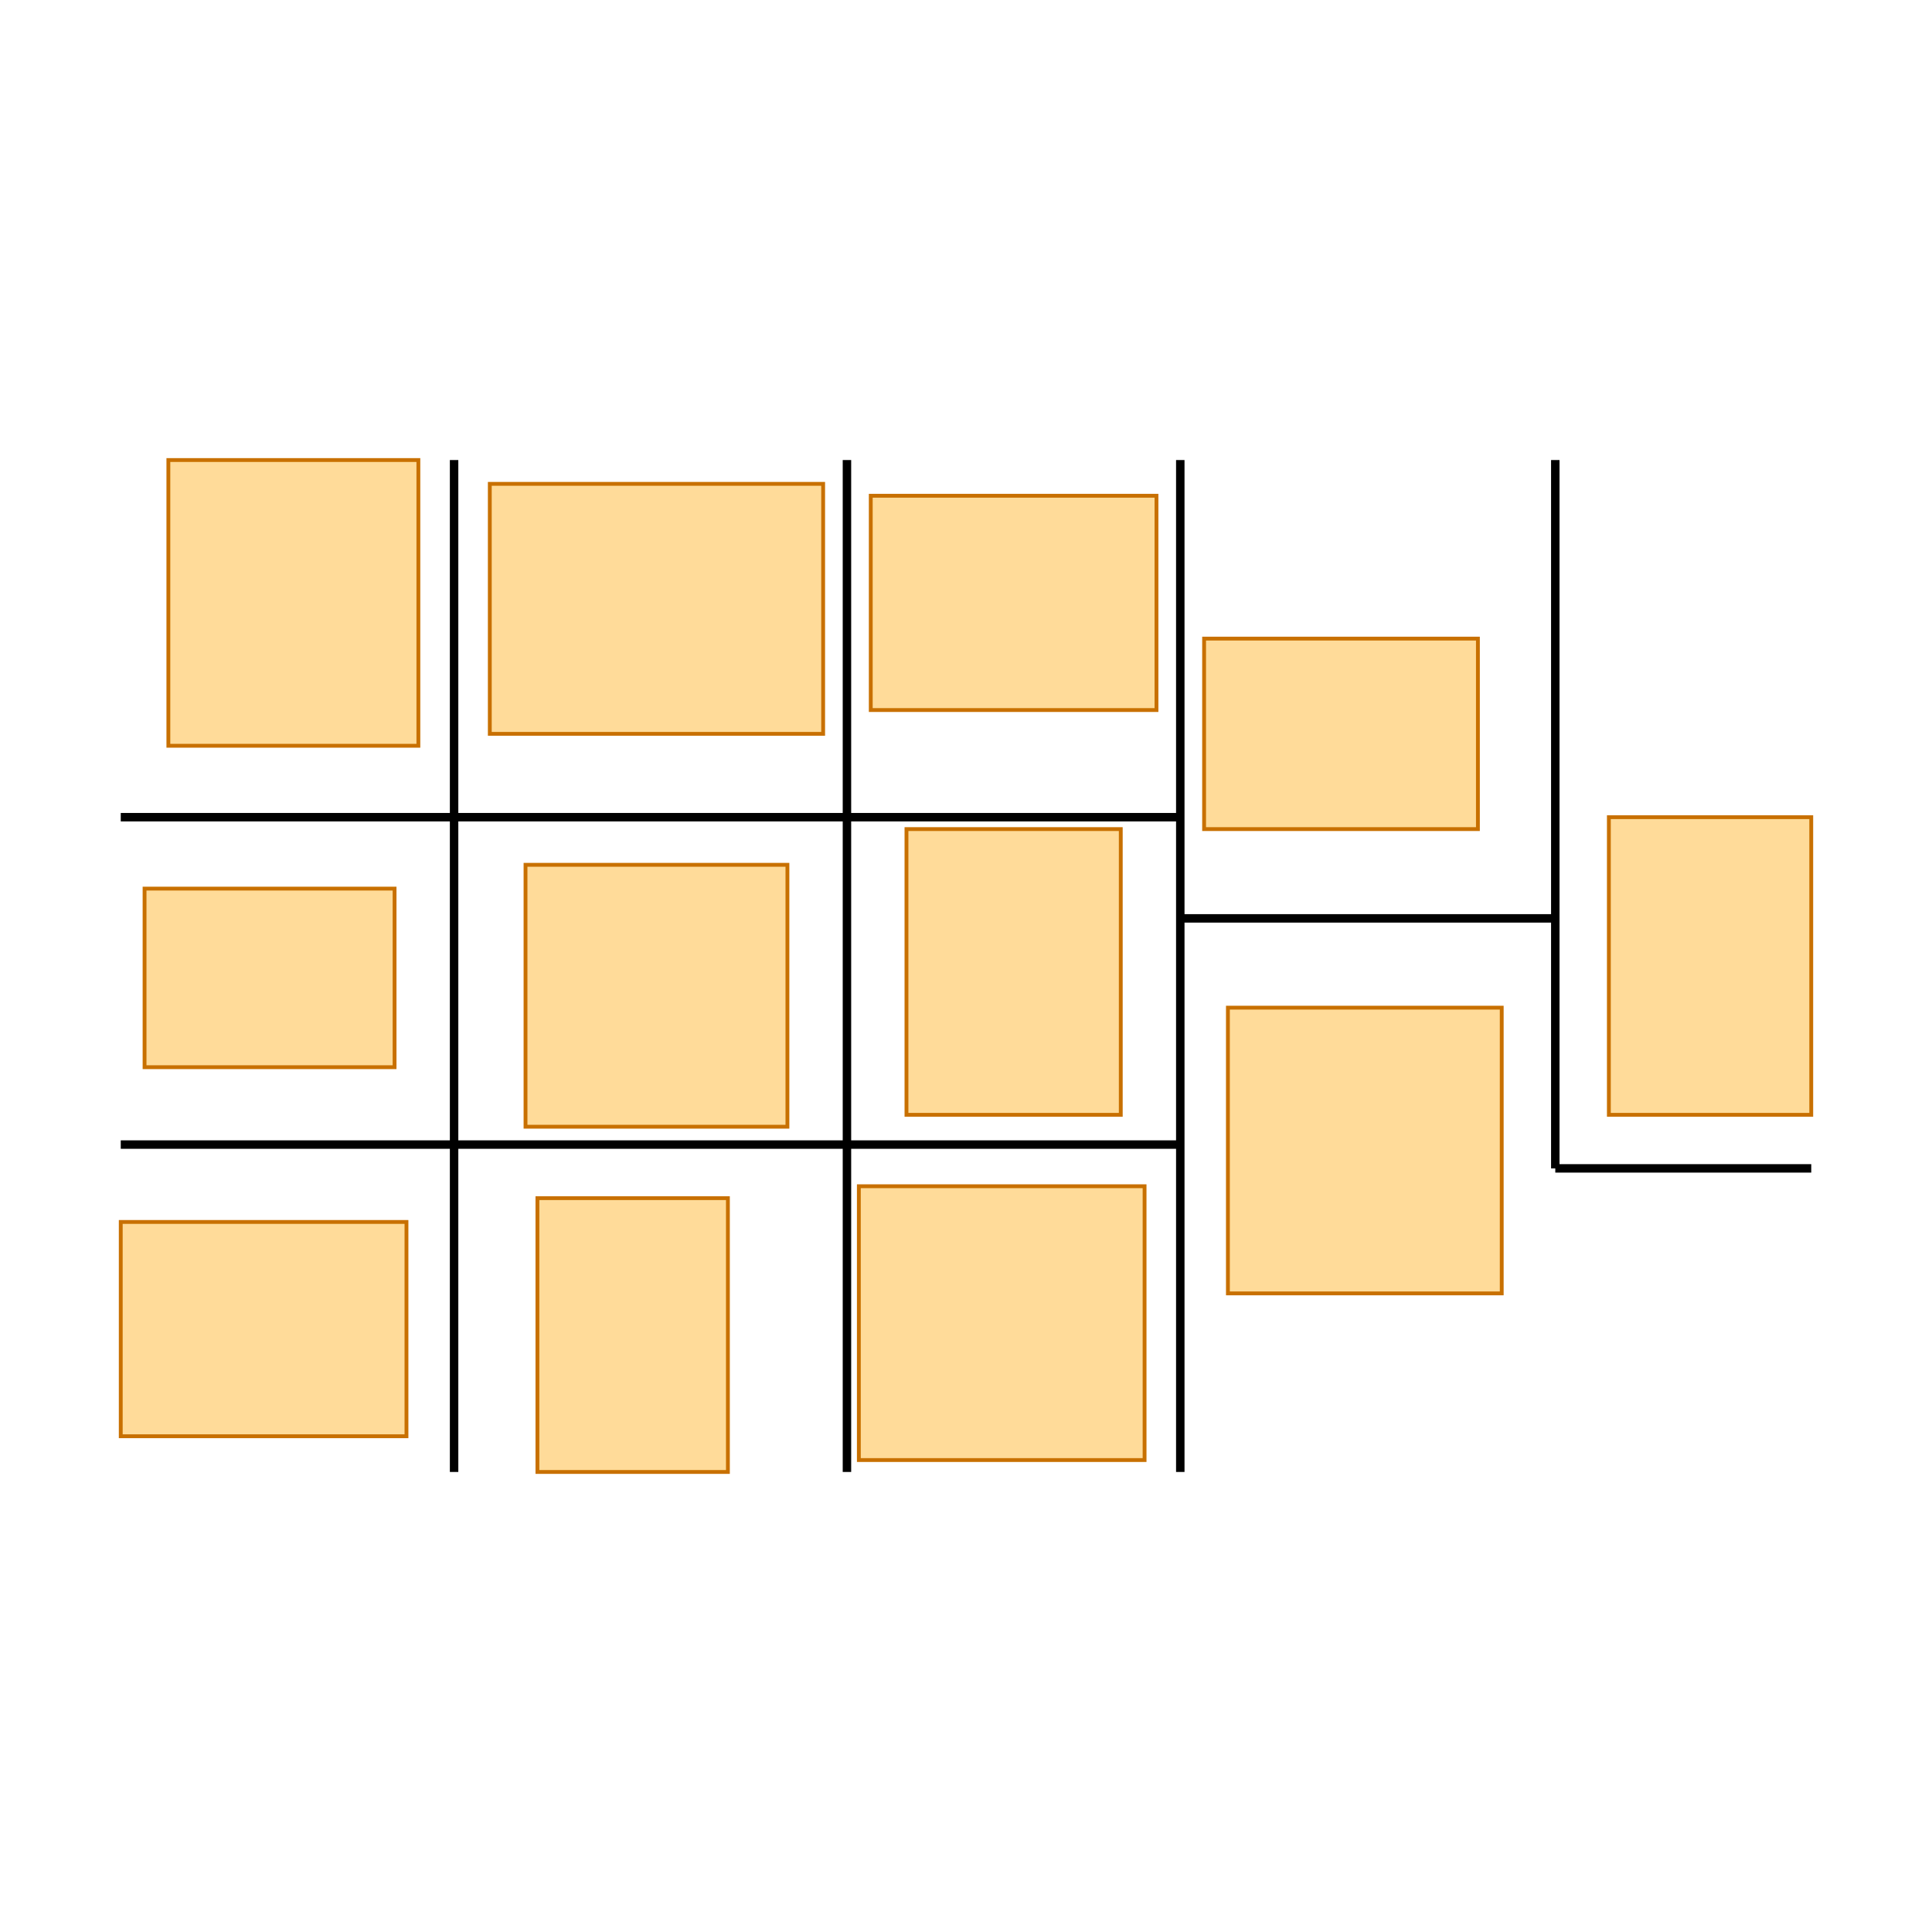
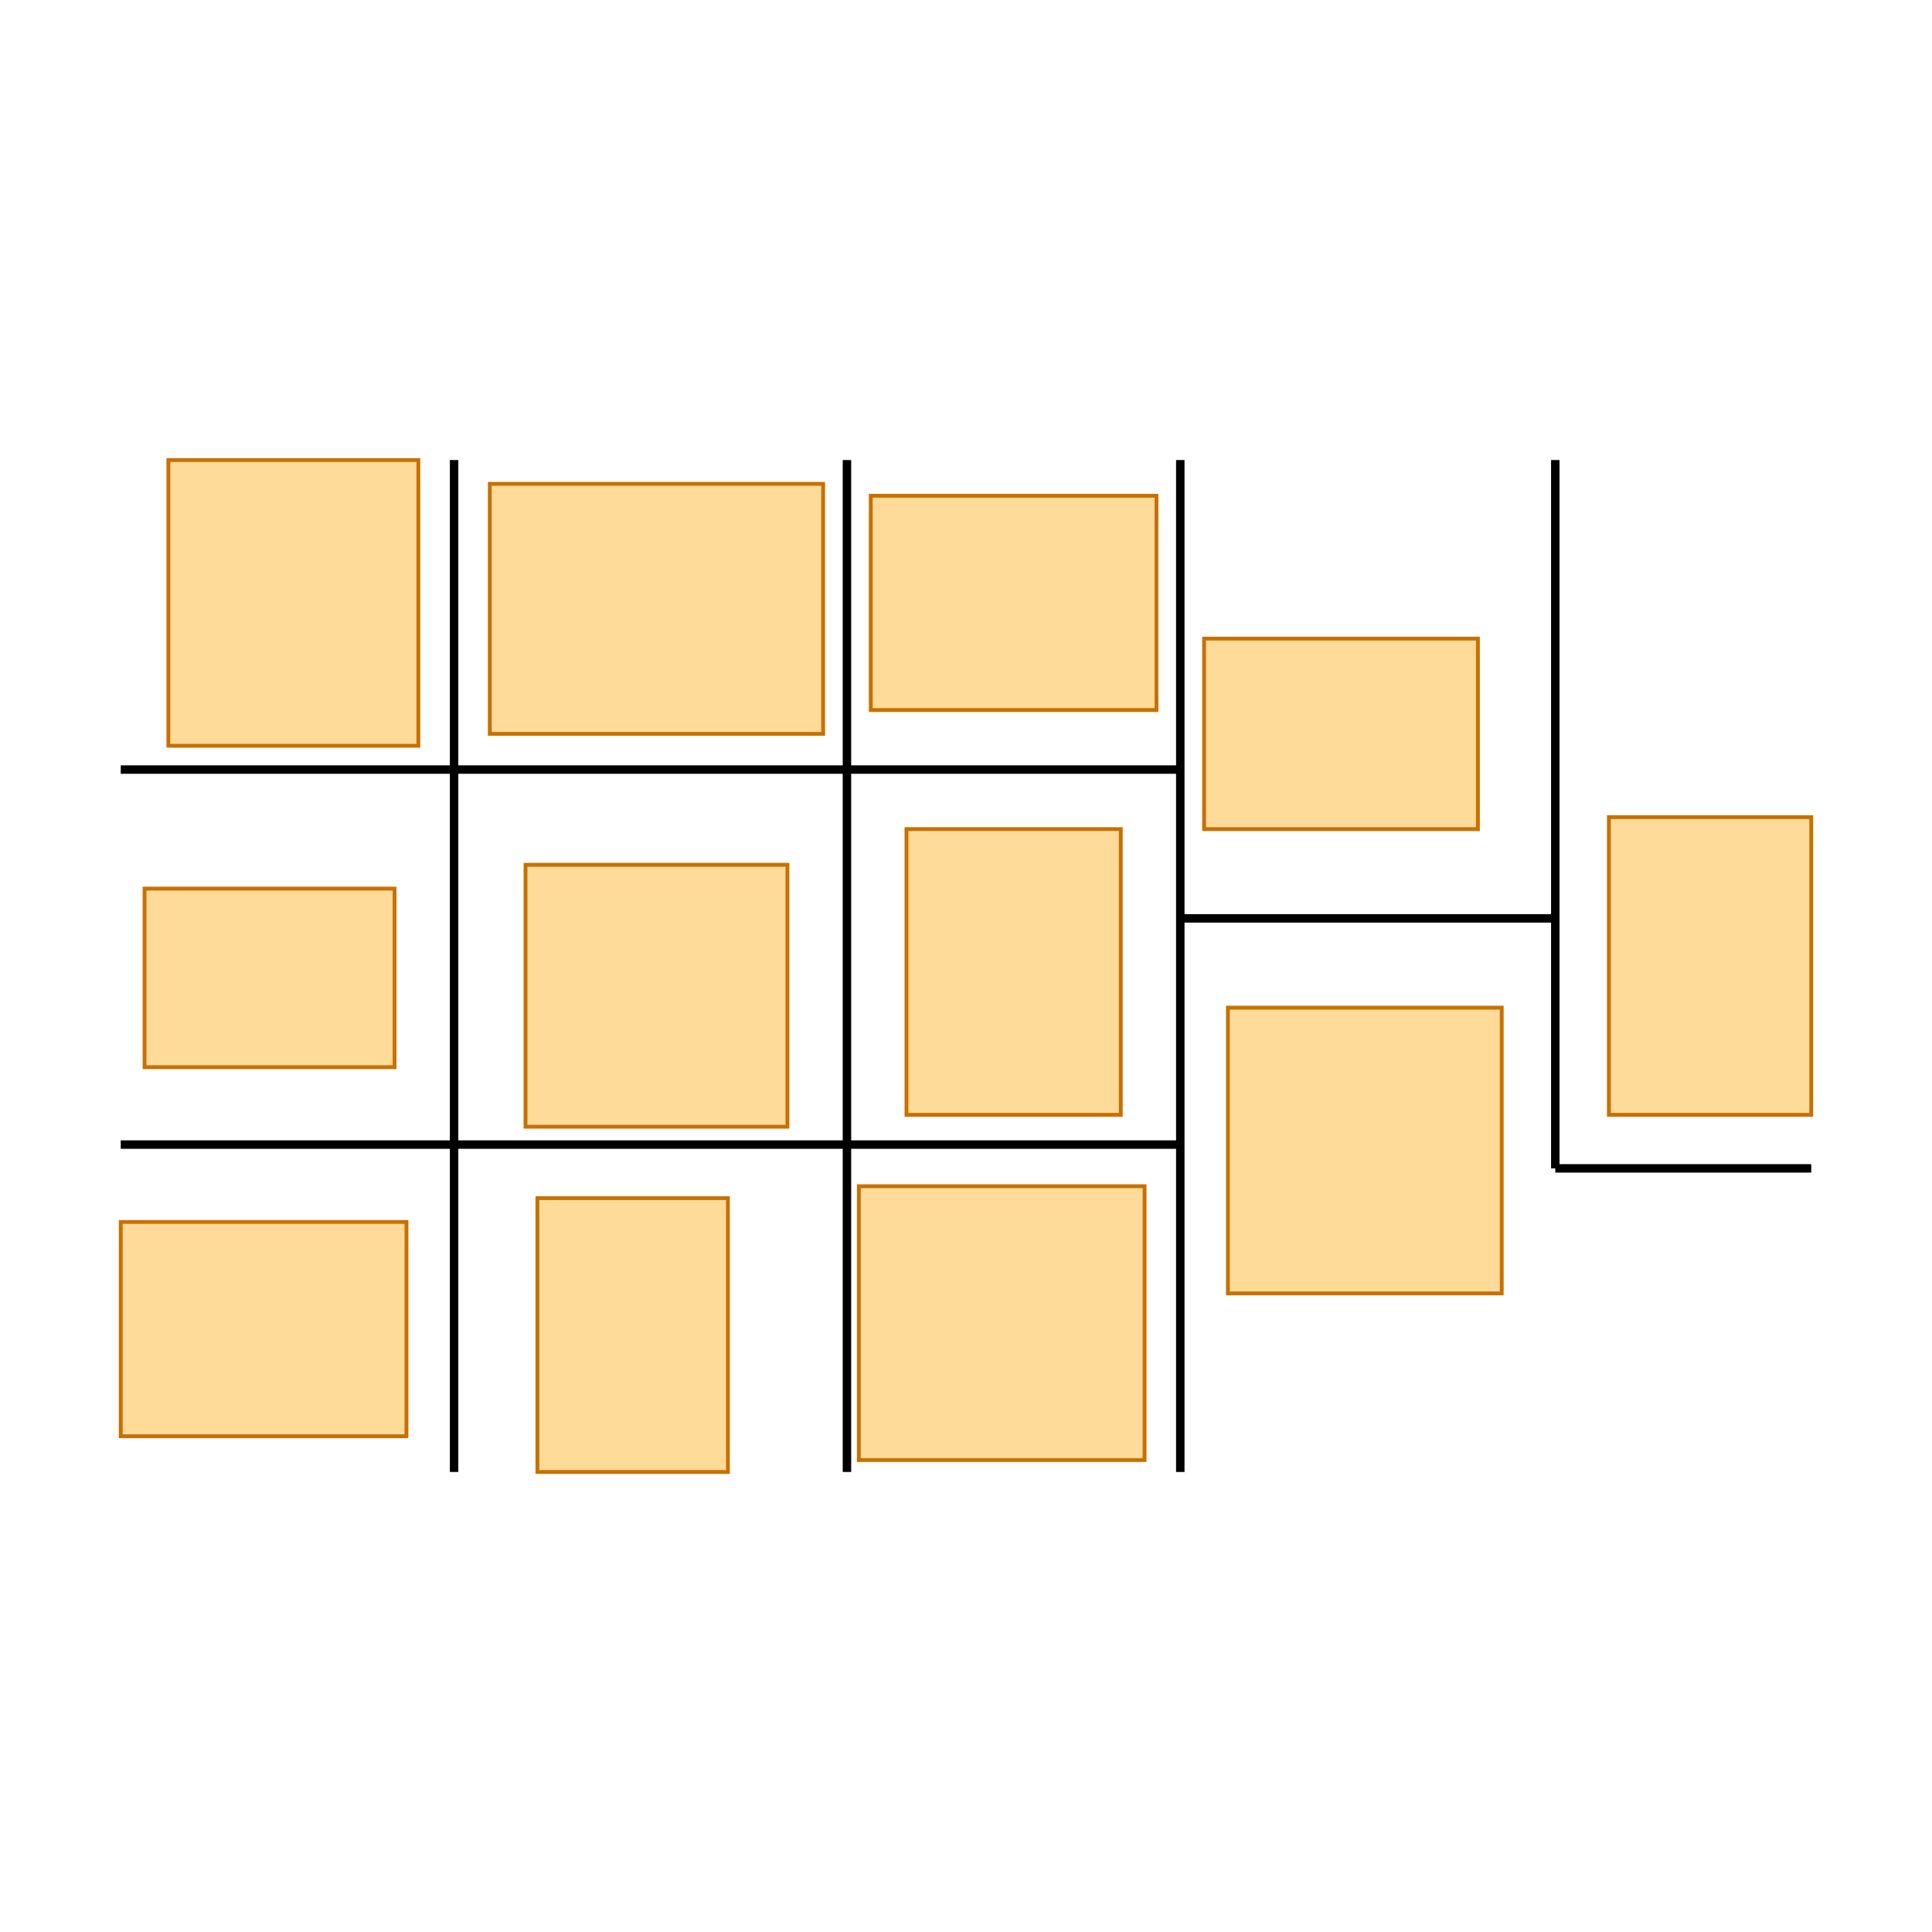
<svg xmlns="http://www.w3.org/2000/svg" width="640" height="640" viewBox="0 0 640 640">
  <rect width="100%" height="100%" fill="white" />
  <g>
    <polyline data-points="35,177.5 480,177.5" data-type="line" data-label="" points="40,379.155 390.986,379.155" fill="none" stroke="#000" stroke-width="2.8" />
  </g>
  <g>
-     <polyline data-points="35,315 480,315" data-type="line" data-label="" points="40,270.704 390.986,270.704" fill="none" stroke="#000" stroke-width="2.8" />
+     <polyline data-points="35,335 480,335" data-type="line" data-label="" points="40,254.93 390.986,254.93" fill="none" stroke="#000" stroke-width="2.8" />
  </g>
  <g>
    <polyline data-points="175,40 175,465" data-type="line" data-label="" points="150.423,487.606 150.423,152.394" fill="none" stroke="#000" stroke-width="2.8" />
  </g>
  <g>
    <polyline data-points="340,40 340,465" data-type="line" data-label="" points="280.563,487.606 280.563,152.394" fill="none" stroke="#000" stroke-width="2.8" />
  </g>
  <g>
    <polyline data-points="480,40 480,465" data-type="line" data-label="" points="390.986,487.606 390.986,152.394" fill="none" stroke="#000" stroke-width="2.8" />
  </g>
  <g>
    <polyline data-points="480,272.5 637.5,272.5" data-type="line" data-label="" points="390.986,304.225 515.211,304.225" fill="none" stroke="#000" stroke-width="2.8" />
  </g>
  <g>
    <polyline data-points="637.5,167.5 637.5,465" data-type="line" data-label="" points="515.211,387.042 515.211,152.394" fill="none" stroke="#000" stroke-width="2.8" />
  </g>
  <g>
    <polyline data-points="637.5,167.5 745,167.5" data-type="line" data-label="" points="515.211,387.042 600,387.042" fill="none" stroke="#000" stroke-width="2.8" />
  </g>
  <g>
    <rect data-type="rect" data-label="" data-x="260" data-y="240" x="174.085" y="286.479" width="86.761" height="86.761" fill="rgba(255, 165, 0, 0.4)" stroke="#c87000" stroke-width="1.268" />
  </g>
  <g>
    <rect data-type="rect" data-label="" data-x="260" data-y="402.5" x="162.254" y="160.282" width="110.423" height="82.817" fill="rgba(255, 165, 0, 0.4)" stroke="#c87000" stroke-width="1.268" />
  </g>
  <g>
    <rect data-type="rect" data-label="" data-x="97.5" data-y="247.5" x="47.887" y="294.366" width="82.817" height="59.155" fill="rgba(255, 165, 0, 0.4)" stroke="#c87000" stroke-width="1.268" />
  </g>
  <g>
    <rect data-type="rect" data-label="" data-x="410" data-y="250" x="300.282" y="274.648" width="70.986" height="94.648" fill="rgba(255, 165, 0, 0.4)" stroke="#c87000" stroke-width="1.268" />
  </g>
  <g>
    <rect data-type="rect" data-label="" data-x="250" data-y="97.5" x="178.028" y="396.901" width="63.099" height="90.704" fill="rgba(255, 165, 0, 0.4)" stroke="#c87000" stroke-width="1.268" />
  </g>
  <g>
    <rect data-type="rect" data-label="" data-x="95" data-y="100" x="40" y="404.789" width="94.648" height="70.986" fill="rgba(255, 165, 0, 0.4)" stroke="#c87000" stroke-width="1.268" />
  </g>
  <g>
    <rect data-type="rect" data-label="" data-x="405" data-y="102.5" x="284.507" y="392.958" width="94.648" height="90.704" fill="rgba(255, 165, 0, 0.4)" stroke="#c87000" stroke-width="1.268" />
  </g>
  <g>
    <rect data-type="rect" data-label="" data-x="107.5" data-y="405" x="55.775" y="152.394" width="82.817" height="94.648" fill="rgba(255, 165, 0, 0.4)" stroke="#c87000" stroke-width="1.268" />
  </g>
  <g>
    <rect data-type="rect" data-label="" data-x="410" data-y="405" x="288.451" y="164.225" width="94.648" height="70.986" fill="rgba(255, 165, 0, 0.4)" stroke="#c87000" stroke-width="1.268" />
  </g>
  <g>
    <rect data-type="rect" data-label="" data-x="557.5" data-y="175" x="406.761" y="333.803" width="90.704" height="94.648" fill="rgba(255, 165, 0, 0.4)" stroke="#c87000" stroke-width="1.268" />
  </g>
  <g>
    <rect data-type="rect" data-label="" data-x="547.5" data-y="350" x="398.873" y="211.549" width="90.704" height="63.099" fill="rgba(255, 165, 0, 0.4)" stroke="#c87000" stroke-width="1.268" />
  </g>
  <g>
    <rect data-type="rect" data-label="" data-x="702.5" data-y="252.5" x="532.958" y="270.704" width="67.042" height="98.592" fill="rgba(255, 165, 0, 0.4)" stroke="#c87000" stroke-width="1.268" />
  </g>
  <g id="crosshair" style="display: none">
    <line id="crosshair-h" y1="0" y2="640" stroke="#666" stroke-width="0.5" />
    <line id="crosshair-v" x1="0" x2="640" stroke="#666" stroke-width="0.5" />
    <text id="coordinates" font-family="monospace" font-size="12" fill="#666" />
  </g>
</svg>
